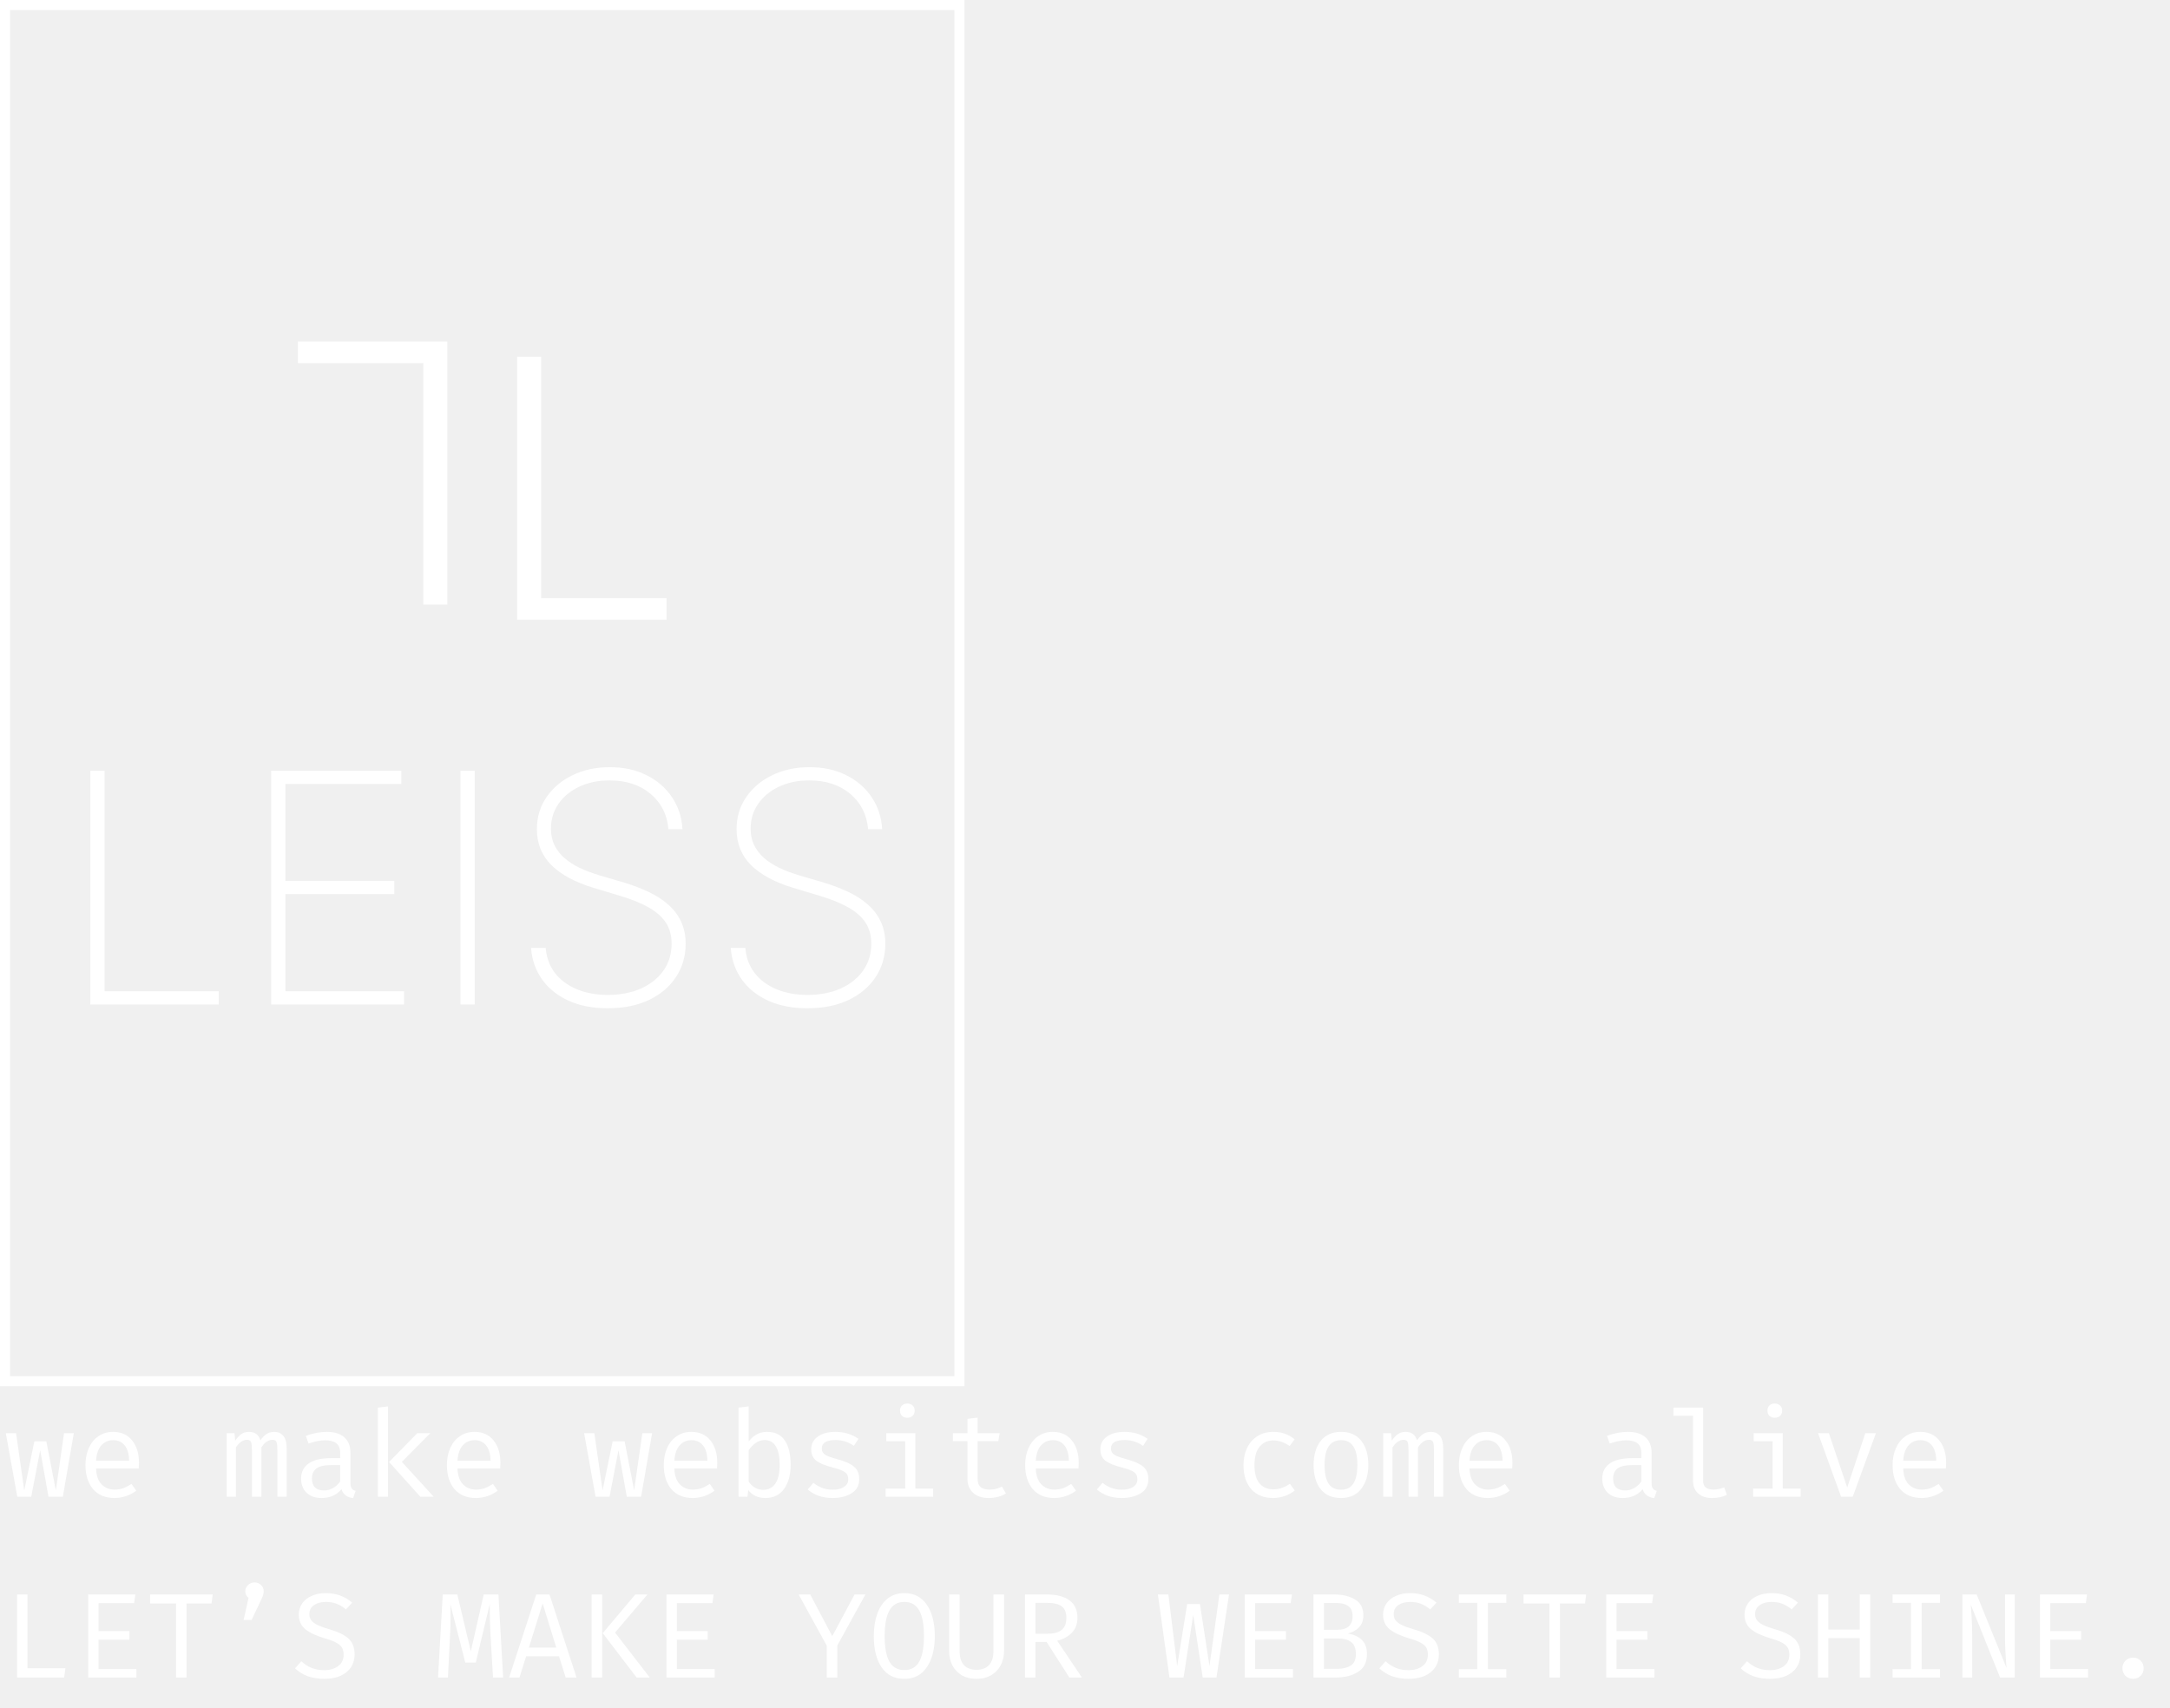
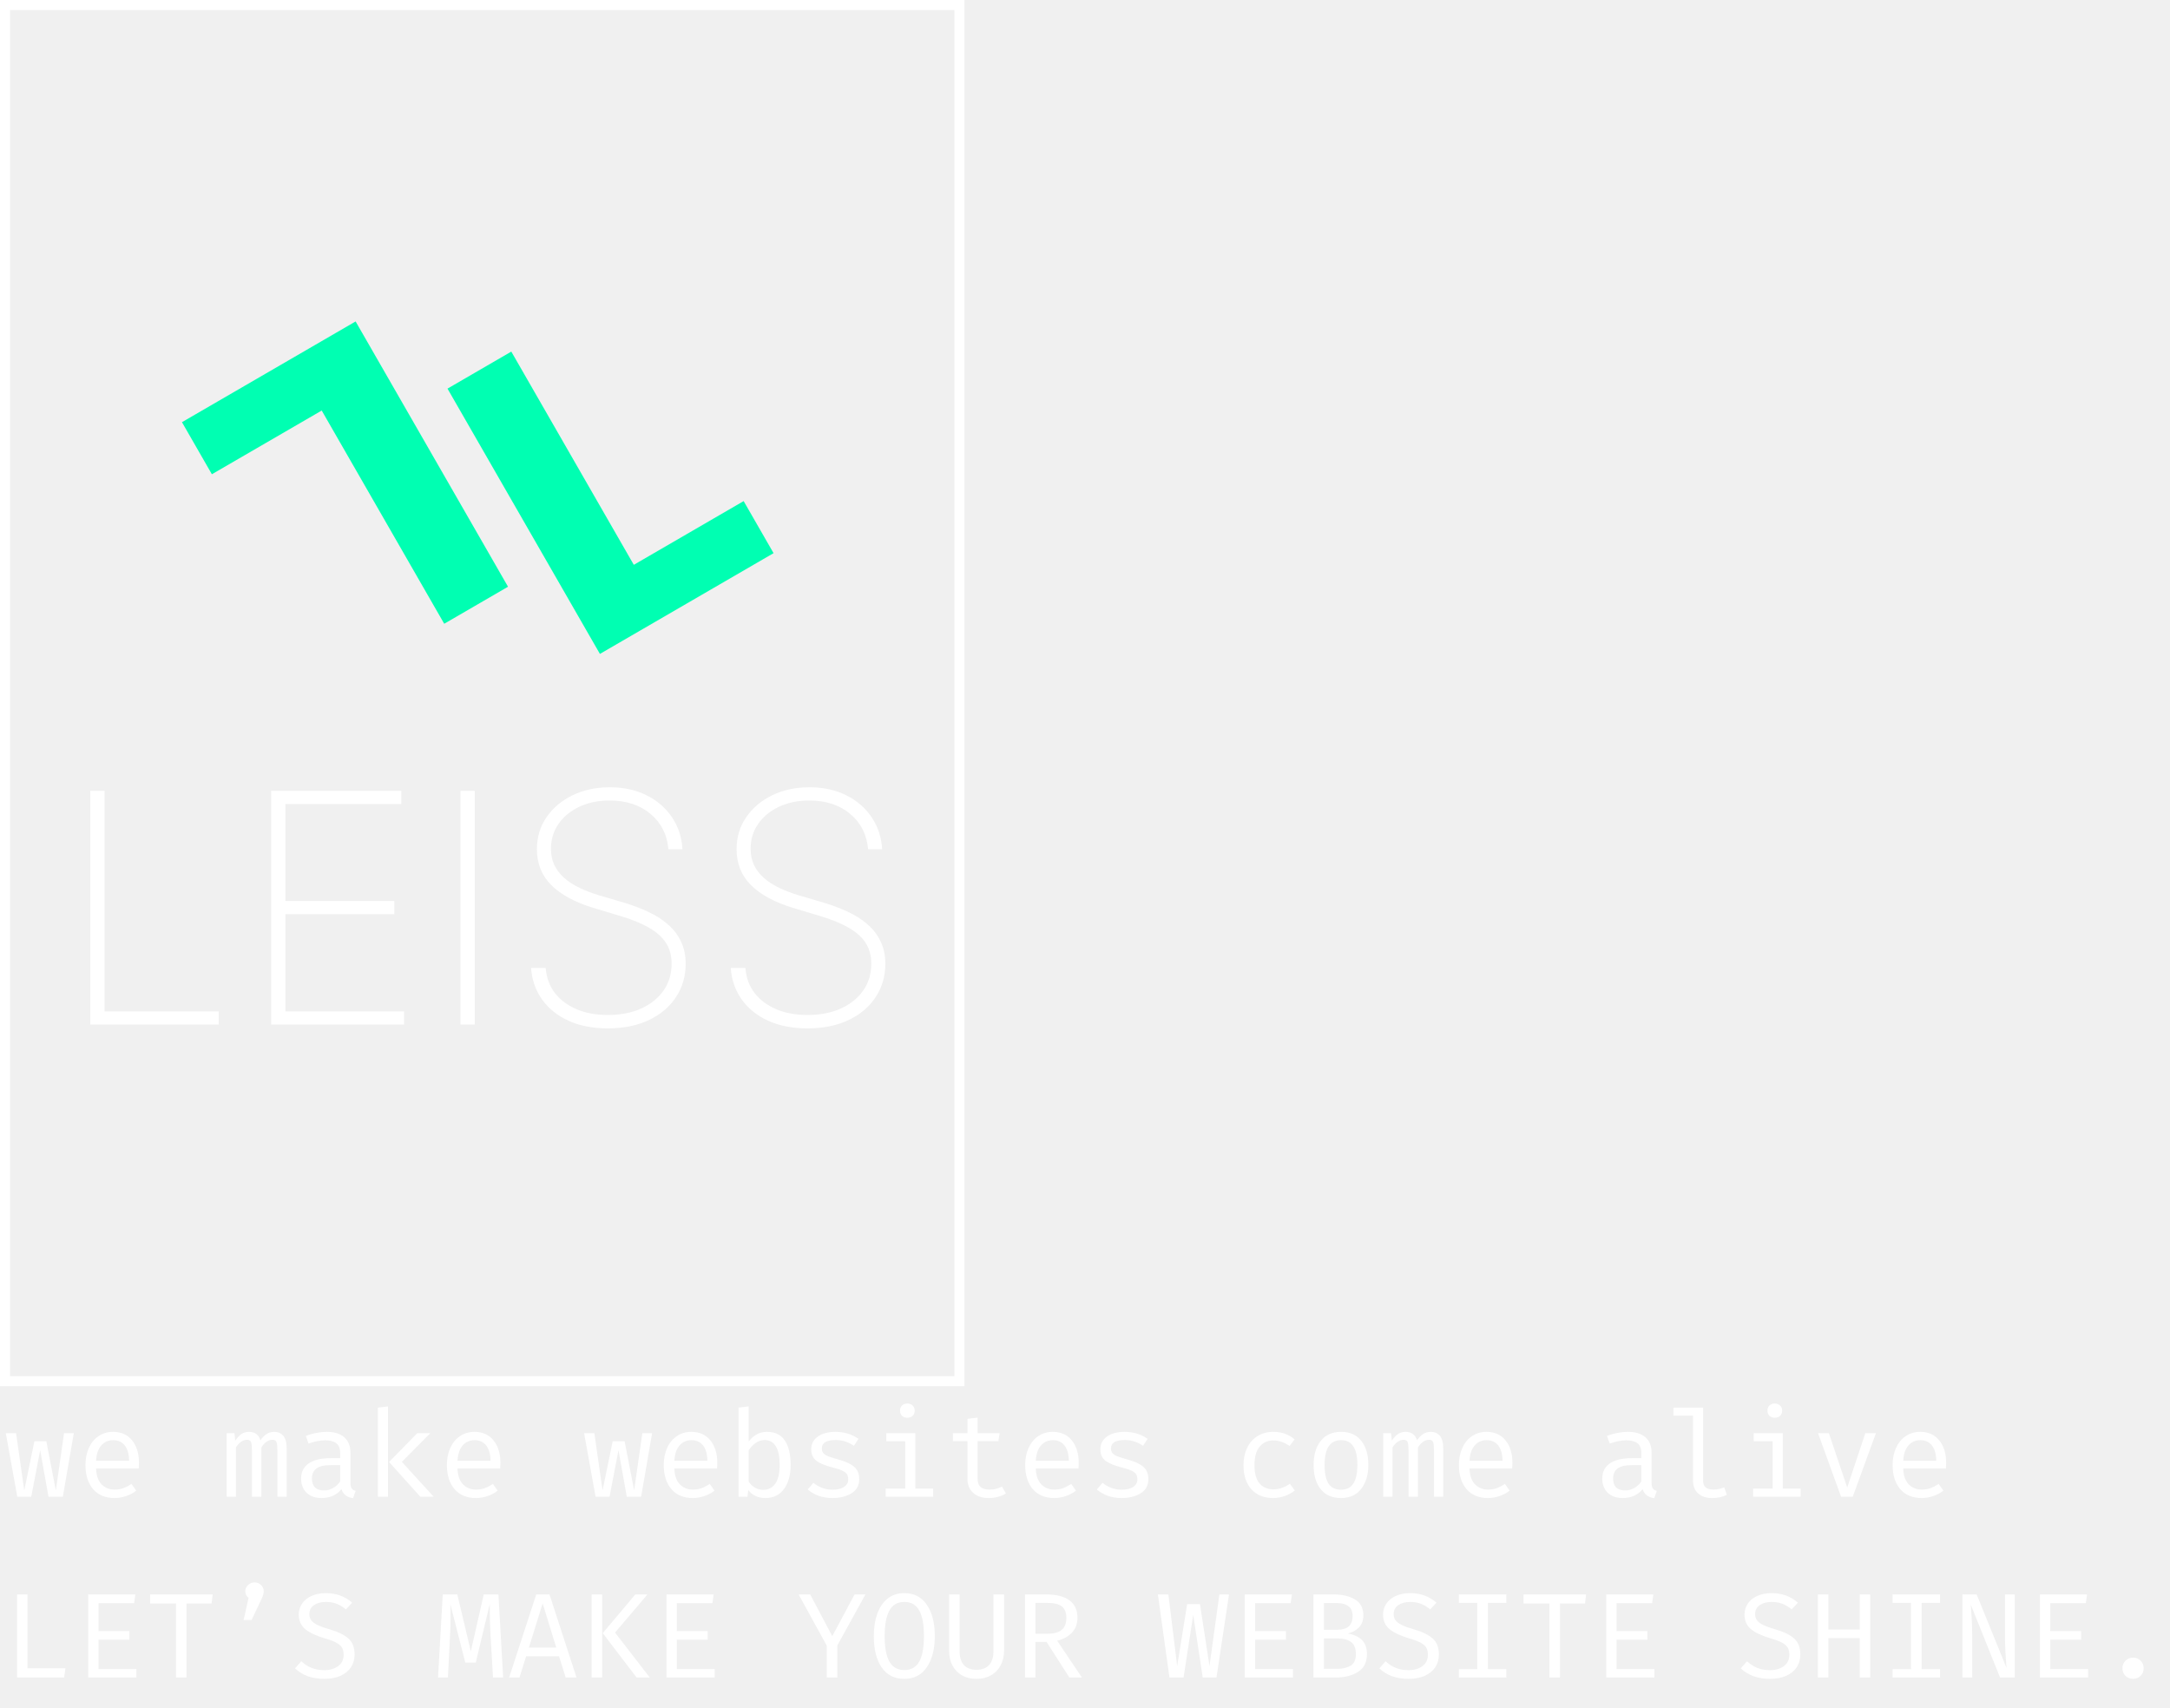
<svg xmlns="http://www.w3.org/2000/svg" width="216" height="170" viewBox="0 0 216 170" fill="none">
  <rect x="0.5" y="0.5" width="95" height="137" stroke="white" />
-   <path d="M8.989 100V76.727H10.409V98.682H21.773V100H8.989ZM26.989 100V76.727H39.943V78.046H28.409V87.693H39.25V89.011H28.409V98.682H40.216V100H26.989ZM47.253 76.727V100H45.832V76.727H47.253ZM66.534 82.546C66.413 81.099 65.822 79.928 64.761 79.034C63.708 78.14 62.345 77.693 60.67 77.693C59.542 77.693 58.538 77.901 57.659 78.318C56.78 78.735 56.091 79.303 55.591 80.023C55.091 80.742 54.841 81.568 54.841 82.5C54.841 83.099 54.955 83.64 55.182 84.125C55.417 84.602 55.746 85.03 56.17 85.409C56.595 85.78 57.099 86.106 57.682 86.386C58.265 86.667 58.909 86.913 59.614 87.125L62.159 87.875C63.03 88.14 63.833 88.447 64.568 88.796C65.311 89.144 65.954 89.561 66.5 90.046C67.053 90.523 67.481 91.083 67.784 91.727C68.095 92.371 68.25 93.114 68.25 93.954C68.25 95.182 67.932 96.28 67.296 97.25C66.667 98.22 65.769 98.985 64.602 99.546C63.443 100.098 62.076 100.375 60.5 100.375C59 100.375 57.693 100.121 56.58 99.614C55.474 99.106 54.599 98.401 53.955 97.5C53.311 96.591 52.947 95.546 52.864 94.364H54.318C54.394 95.326 54.701 96.159 55.239 96.864C55.784 97.561 56.508 98.099 57.409 98.477C58.311 98.856 59.341 99.046 60.5 99.046C61.75 99.046 62.852 98.833 63.807 98.409C64.761 97.977 65.508 97.379 66.046 96.614C66.583 95.849 66.852 94.958 66.852 93.943C66.852 93.125 66.659 92.424 66.273 91.841C65.886 91.258 65.314 90.754 64.557 90.329C63.807 89.905 62.875 89.526 61.761 89.193L59.045 88.375C57.227 87.822 55.837 87.068 54.875 86.114C53.92 85.159 53.443 83.97 53.443 82.546C53.443 81.349 53.761 80.288 54.398 79.364C55.034 78.432 55.898 77.701 56.989 77.171C58.087 76.64 59.326 76.375 60.705 76.375C62.091 76.375 63.314 76.644 64.375 77.182C65.436 77.712 66.276 78.443 66.898 79.375C67.519 80.299 67.864 81.356 67.932 82.546H66.534ZM86.409 82.546C86.288 81.099 85.697 79.928 84.636 79.034C83.583 78.14 82.22 77.693 80.546 77.693C79.417 77.693 78.413 77.901 77.534 78.318C76.655 78.735 75.966 79.303 75.466 80.023C74.966 80.742 74.716 81.568 74.716 82.5C74.716 83.099 74.829 83.64 75.057 84.125C75.292 84.602 75.621 85.03 76.046 85.409C76.47 85.78 76.974 86.106 77.557 86.386C78.14 86.667 78.784 86.913 79.489 87.125L82.034 87.875C82.905 88.14 83.708 88.447 84.443 88.796C85.186 89.144 85.829 89.561 86.375 90.046C86.928 90.523 87.356 91.083 87.659 91.727C87.97 92.371 88.125 93.114 88.125 93.954C88.125 95.182 87.807 96.28 87.171 97.25C86.542 98.22 85.644 98.985 84.477 99.546C83.318 100.098 81.951 100.375 80.375 100.375C78.875 100.375 77.568 100.121 76.454 99.614C75.349 99.106 74.474 98.401 73.829 97.5C73.186 96.591 72.822 95.546 72.739 94.364H74.193C74.269 95.326 74.576 96.159 75.114 96.864C75.659 97.561 76.383 98.099 77.284 98.477C78.186 98.856 79.216 99.046 80.375 99.046C81.625 99.046 82.727 98.833 83.682 98.409C84.636 97.977 85.383 97.379 85.921 96.614C86.458 95.849 86.727 94.958 86.727 93.943C86.727 93.125 86.534 92.424 86.148 91.841C85.761 91.258 85.189 90.754 84.432 90.329C83.682 89.905 82.75 89.526 81.636 89.193L78.921 88.375C77.102 87.822 75.712 87.068 74.75 86.114C73.796 85.159 73.318 83.97 73.318 82.546C73.318 81.349 73.636 80.288 74.273 79.364C74.909 78.432 75.773 77.701 76.864 77.171C77.962 76.64 79.201 76.375 80.579 76.375C81.966 76.375 83.189 76.644 84.25 77.182C85.311 77.712 86.151 78.443 86.773 79.375C87.394 80.299 87.739 81.356 87.807 82.546H86.409Z" fill="white" />
-   <path d="M51.477 61.695V35.513H53.868V59.547H66.345V61.695H51.477Z" fill="white" />
-   <path d="M44.523 34L44.523 60.182L42.132 60.182L42.132 36.148L29.655 36.148L29.655 34L44.523 34Z" fill="white" />
+   <path d="M8.989 102V78.727H10.409V100.682H21.773V102H8.989ZM26.989 102V78.727H39.943V80.046H28.409V89.693H39.25V91.011H28.409V100.682H40.216V102H26.989ZM47.253 78.727V102H45.832V78.727H47.253ZM66.534 84.546C66.413 83.099 65.822 81.928 64.761 81.034C63.708 80.14 62.345 79.693 60.67 79.693C59.542 79.693 58.538 79.901 57.659 80.318C56.78 80.735 56.091 81.303 55.591 82.023C55.091 82.742 54.841 83.568 54.841 84.5C54.841 85.099 54.955 85.64 55.182 86.125C55.417 86.602 55.746 87.03 56.17 87.409C56.595 87.78 57.099 88.106 57.682 88.386C58.265 88.667 58.909 88.913 59.614 89.125L62.159 89.875C63.03 90.14 63.833 90.447 64.568 90.796C65.311 91.144 65.954 91.561 66.5 92.046C67.053 92.523 67.481 93.083 67.784 93.727C68.095 94.371 68.25 95.114 68.25 95.954C68.25 97.182 67.932 98.28 67.296 99.25C66.667 100.22 65.769 100.985 64.602 101.545C63.443 102.098 62.076 102.375 60.5 102.375C59 102.375 57.693 102.121 56.58 101.614C55.474 101.106 54.599 100.402 53.955 99.5C53.311 98.591 52.947 97.546 52.864 96.364H54.318C54.394 97.326 54.701 98.159 55.239 98.864C55.784 99.561 56.508 100.098 57.409 100.477C58.311 100.856 59.341 101.045 60.5 101.045C61.75 101.045 62.852 100.833 63.807 100.409C64.761 99.977 65.508 99.379 66.046 98.614C66.583 97.849 66.852 96.958 66.852 95.943C66.852 95.125 66.659 94.424 66.273 93.841C65.886 93.258 65.314 92.754 64.557 92.329C63.807 91.905 62.875 91.526 61.761 91.193L59.045 90.375C57.227 89.822 55.837 89.068 54.875 88.114C53.92 87.159 53.443 85.97 53.443 84.546C53.443 83.349 53.761 82.288 54.398 81.364C55.034 80.432 55.898 79.701 56.989 79.171C58.087 78.64 59.326 78.375 60.705 78.375C62.091 78.375 63.314 78.644 64.375 79.182C65.436 79.712 66.276 80.443 66.898 81.375C67.519 82.299 67.864 83.356 67.932 84.546H66.534ZM86.409 84.546C86.288 83.099 85.697 81.928 84.636 81.034C83.583 80.14 82.22 79.693 80.546 79.693C79.417 79.693 78.413 79.901 77.534 80.318C76.655 80.735 75.966 81.303 75.466 82.023C74.966 82.742 74.716 83.568 74.716 84.5C74.716 85.099 74.829 85.64 75.057 86.125C75.292 86.602 75.621 87.03 76.046 87.409C76.47 87.78 76.974 88.106 77.557 88.386C78.14 88.667 78.784 88.913 79.489 89.125L82.034 89.875C82.905 90.14 83.708 90.447 84.443 90.796C85.186 91.144 85.829 91.561 86.375 92.046C86.928 92.523 87.356 93.083 87.659 93.727C87.97 94.371 88.125 95.114 88.125 95.954C88.125 97.182 87.807 98.28 87.171 99.25C86.542 100.22 85.644 100.985 84.477 101.545C83.318 102.098 81.951 102.375 80.375 102.375C78.875 102.375 77.568 102.121 76.454 101.614C75.349 101.106 74.474 100.402 73.829 99.5C73.186 98.591 72.822 97.546 72.739 96.364H74.193C74.269 97.326 74.576 98.159 75.114 98.864C75.659 99.561 76.383 100.098 77.284 100.477C78.186 100.856 79.216 101.045 80.375 101.045C81.625 101.045 82.727 100.833 83.682 100.409C84.636 99.977 85.383 99.379 85.921 98.614C86.458 97.849 86.727 96.958 86.727 95.943C86.727 95.125 86.534 94.424 86.148 93.841C85.761 93.258 85.189 92.754 84.432 92.329C83.682 91.905 82.75 91.526 81.636 91.193L78.921 90.375C77.102 89.822 75.712 89.068 74.75 88.114C73.796 87.159 73.318 85.97 73.318 84.546C73.318 83.349 73.636 82.288 74.273 81.364C74.909 80.432 75.773 79.701 76.864 79.171C77.962 78.64 79.201 78.375 80.579 78.375C81.966 78.375 83.189 78.644 84.25 79.182C85.311 79.712 86.151 80.443 86.773 81.375C87.394 82.299 87.739 83.356 87.807 84.546H86.409Z" fill="white" />
+   <path d="M59.715 65.098L44.543 38.688L50.894 35.002L63.089 56.229L74.022 49.885L77 55.069L59.715 65.098Z" fill="#00FFB2" />
+   <path d="M35.397 32L50.569 58.41L44.217 62.096L32.023 40.87L21.09 47.213L18.112 42.029L35.397 32Z" fill="#00FFB2" />
  <path d="M4.827 149L3.999 144.368L3.111 149H1.719L0.579 142.676H1.599L2.415 148.376L3.423 143.48H4.611L5.559 148.376L6.375 142.676H7.347L6.255 149H4.827ZM9.563 146.192C9.587 146.888 9.767 147.412 10.103 147.764C10.447 148.116 10.879 148.292 11.399 148.292C11.711 148.292 11.995 148.248 12.251 148.16C12.515 148.064 12.795 147.92 13.091 147.728L13.559 148.4C13.263 148.632 12.923 148.812 12.539 148.94C12.163 149.068 11.783 149.132 11.399 149.132C10.487 149.132 9.775 148.836 9.263 148.244C8.759 147.644 8.507 146.844 8.507 145.844C8.507 145.212 8.619 144.648 8.843 144.152C9.067 143.648 9.387 143.256 9.803 142.976C10.219 142.688 10.703 142.544 11.255 142.544C12.055 142.544 12.683 142.824 13.139 143.384C13.603 143.936 13.835 144.692 13.835 145.652C13.835 145.836 13.827 146.016 13.811 146.192H9.563ZM11.267 143.372C10.779 143.372 10.383 143.548 10.079 143.9C9.775 144.244 9.603 144.752 9.563 145.424H12.851C12.843 144.76 12.699 144.252 12.419 143.9C12.139 143.548 11.755 143.372 11.267 143.372ZM27.313 142.544C27.673 142.544 27.965 142.672 28.189 142.928C28.421 143.176 28.537 143.632 28.537 144.296V149H27.613V144.464C27.613 144.024 27.585 143.728 27.529 143.576C27.473 143.416 27.337 143.336 27.121 143.336C26.713 143.336 26.345 143.588 26.017 144.092V149H25.081V144.464C25.081 144.024 25.053 143.728 24.997 143.576C24.941 143.416 24.805 143.336 24.589 143.336C24.181 143.336 23.813 143.588 23.485 144.092V149H22.561V142.676H23.341L23.413 143.42C23.605 143.14 23.805 142.924 24.013 142.772C24.229 142.62 24.485 142.544 24.781 142.544C25.373 142.544 25.753 142.824 25.921 143.384C26.113 143.112 26.317 142.904 26.533 142.76C26.749 142.616 27.009 142.544 27.313 142.544ZM34.88 147.62C34.88 147.868 34.92 148.052 35.001 148.172C35.081 148.284 35.212 148.368 35.397 148.424L35.145 149.144C34.529 149.064 34.145 148.764 33.992 148.244C33.769 148.532 33.484 148.752 33.141 148.904C32.804 149.056 32.428 149.132 32.013 149.132C31.381 149.132 30.881 148.956 30.512 148.604C30.152 148.252 29.973 147.78 29.973 147.188C29.973 146.54 30.224 146.04 30.729 145.688C31.241 145.336 31.973 145.16 32.925 145.16H33.861V144.644C33.861 144.196 33.733 143.876 33.477 143.684C33.221 143.484 32.849 143.384 32.361 143.384C31.881 143.384 31.332 143.492 30.716 143.708L30.441 142.94C31.184 142.676 31.877 142.544 32.517 142.544C33.285 142.544 33.868 142.724 34.269 143.084C34.676 143.444 34.88 143.944 34.88 144.584V147.62ZM32.264 148.376C32.577 148.376 32.873 148.296 33.153 148.136C33.441 147.976 33.676 147.756 33.861 147.476V145.856H32.949C32.276 145.856 31.793 145.968 31.497 146.192C31.201 146.416 31.052 146.744 31.052 147.176C31.052 147.976 31.456 148.376 32.264 148.376ZM38.62 149H37.612V140.132L38.62 140.012V149ZM40 145.532L43.168 149H41.836L38.728 145.544L41.536 142.676H42.832L40 145.532ZM45.539 146.192C45.563 146.888 45.743 147.412 46.079 147.764C46.423 148.116 46.855 148.292 47.375 148.292C47.687 148.292 47.971 148.248 48.227 148.16C48.491 148.064 48.771 147.92 49.067 147.728L49.535 148.4C49.239 148.632 48.899 148.812 48.515 148.94C48.139 149.068 47.759 149.132 47.375 149.132C46.463 149.132 45.751 148.836 45.239 148.244C44.735 147.644 44.483 146.844 44.483 145.844C44.483 145.212 44.595 144.648 44.819 144.152C45.043 143.648 45.363 143.256 45.779 142.976C46.195 142.688 46.679 142.544 47.231 142.544C48.031 142.544 48.659 142.824 49.115 143.384C49.579 143.936 49.811 144.692 49.811 145.652C49.811 145.836 49.803 146.016 49.787 146.192H45.539ZM47.243 143.372C46.755 143.372 46.359 143.548 46.055 143.9C45.751 144.244 45.579 144.752 45.539 145.424H48.827C48.819 144.76 48.675 144.252 48.395 143.9C48.115 143.548 47.731 143.372 47.243 143.372ZM62.39 149L61.562 144.368L60.674 149H59.282L58.142 142.676H59.162L59.978 148.376L60.986 143.48H62.174L63.122 148.376L63.938 142.676H64.91L63.818 149H62.39ZM67.125 146.192C67.149 146.888 67.329 147.412 67.665 147.764C68.009 148.116 68.441 148.292 68.961 148.292C69.273 148.292 69.557 148.248 69.813 148.16C70.077 148.064 70.357 147.92 70.653 147.728L71.121 148.4C70.825 148.632 70.485 148.812 70.101 148.94C69.725 149.068 69.345 149.132 68.961 149.132C68.049 149.132 67.337 148.836 66.825 148.244C66.321 147.644 66.069 146.844 66.069 145.844C66.069 145.212 66.181 144.648 66.405 144.152C66.629 143.648 66.949 143.256 67.365 142.976C67.781 142.688 68.265 142.544 68.817 142.544C69.617 142.544 70.245 142.824 70.701 143.384C71.165 143.936 71.397 144.692 71.397 145.652C71.397 145.836 71.389 146.016 71.373 146.192H67.125ZM68.829 143.372C68.341 143.372 67.945 143.548 67.641 143.9C67.337 144.244 67.165 144.752 67.125 145.424H70.413C70.405 144.76 70.261 144.252 69.981 143.9C69.701 143.548 69.317 143.372 68.829 143.372ZM74.524 143.504C75.012 142.864 75.616 142.544 76.336 142.544C77.144 142.544 77.74 142.832 78.124 143.408C78.508 143.984 78.7 144.792 78.7 145.832C78.7 146.824 78.48 147.624 78.04 148.232C77.6 148.832 76.984 149.132 76.192 149.132C75.464 149.132 74.892 148.868 74.476 148.34L74.404 149H73.516V140.132L74.524 140.012V143.504ZM75.964 148.316C76.492 148.316 76.896 148.108 77.176 147.692C77.464 147.276 77.608 146.656 77.608 145.832C77.608 145.016 77.48 144.4 77.224 143.984C76.976 143.568 76.604 143.36 76.108 143.36C75.788 143.36 75.492 143.456 75.22 143.648C74.956 143.84 74.724 144.08 74.524 144.368V147.5C74.692 147.756 74.9 147.956 75.148 148.1C75.396 148.244 75.668 148.316 75.964 148.316ZM82.872 148.304C83.352 148.304 83.732 148.212 84.012 148.028C84.292 147.844 84.432 147.6 84.432 147.296C84.432 147.088 84.396 146.92 84.324 146.792C84.252 146.656 84.108 146.536 83.892 146.432C83.676 146.32 83.348 146.208 82.908 146.096C82.172 145.912 81.628 145.692 81.276 145.436C80.924 145.172 80.748 144.784 80.748 144.272C80.748 143.744 80.968 143.324 81.408 143.012C81.848 142.7 82.428 142.544 83.148 142.544C84.028 142.544 84.796 142.776 85.452 143.24L84.996 143.936C84.732 143.752 84.456 143.612 84.168 143.516C83.88 143.412 83.548 143.36 83.172 143.36C82.26 143.36 81.804 143.636 81.804 144.188C81.804 144.38 81.852 144.536 81.948 144.656C82.052 144.776 82.216 144.884 82.44 144.98C82.672 145.068 83.016 145.176 83.472 145.304C84.16 145.488 84.672 145.724 85.008 146.012C85.352 146.292 85.524 146.704 85.524 147.248C85.524 147.88 85.268 148.352 84.756 148.664C84.244 148.976 83.616 149.132 82.872 149.132C81.88 149.132 81.056 148.848 80.4 148.28L80.964 147.62C81.22 147.828 81.512 147.996 81.84 148.124C82.168 148.244 82.512 148.304 82.872 148.304ZM90.307 139.724C90.531 139.724 90.711 139.792 90.847 139.928C90.983 140.056 91.051 140.224 91.051 140.432C91.051 140.64 90.983 140.812 90.847 140.948C90.711 141.076 90.531 141.14 90.307 141.14C90.091 141.14 89.915 141.076 89.779 140.948C89.651 140.812 89.587 140.64 89.587 140.432C89.587 140.224 89.651 140.056 89.779 139.928C89.915 139.792 90.091 139.724 90.307 139.724ZM91.111 148.196H92.887V149H88.159V148.196H90.103V143.48H88.219V142.676H91.111V148.196ZM100.13 148.676C99.914 148.82 99.65 148.932 99.338 149.012C99.034 149.092 98.73 149.132 98.426 149.132C97.762 149.132 97.242 148.96 96.866 148.616C96.49 148.264 96.302 147.804 96.302 147.236V143.468H94.85V142.676H96.302V141.248L97.31 141.128V142.676H99.506L99.374 143.468H97.31V147.224C97.31 147.584 97.406 147.852 97.598 148.028C97.79 148.204 98.098 148.292 98.522 148.292C98.954 148.292 99.358 148.192 99.734 147.992L100.13 148.676ZM103.102 146.192C103.126 146.888 103.306 147.412 103.642 147.764C103.986 148.116 104.418 148.292 104.938 148.292C105.25 148.292 105.534 148.248 105.79 148.16C106.054 148.064 106.334 147.92 106.63 147.728L107.098 148.4C106.802 148.632 106.462 148.812 106.078 148.94C105.702 149.068 105.322 149.132 104.938 149.132C104.026 149.132 103.314 148.836 102.802 148.244C102.298 147.644 102.046 146.844 102.046 145.844C102.046 145.212 102.158 144.648 102.382 144.152C102.606 143.648 102.926 143.256 103.342 142.976C103.758 142.688 104.242 142.544 104.794 142.544C105.594 142.544 106.222 142.824 106.678 143.384C107.142 143.936 107.374 144.692 107.374 145.652C107.374 145.836 107.366 146.016 107.35 146.192H103.102ZM104.806 143.372C104.318 143.372 103.922 143.548 103.618 143.9C103.314 144.244 103.142 144.752 103.102 145.424H106.39C106.382 144.76 106.238 144.252 105.958 143.9C105.678 143.548 105.294 143.372 104.806 143.372ZM111.653 148.304C112.133 148.304 112.513 148.212 112.793 148.028C113.073 147.844 113.213 147.6 113.213 147.296C113.213 147.088 113.177 146.92 113.105 146.792C113.033 146.656 112.889 146.536 112.673 146.432C112.457 146.32 112.129 146.208 111.689 146.096C110.953 145.912 110.409 145.692 110.057 145.436C109.705 145.172 109.529 144.784 109.529 144.272C109.529 143.744 109.749 143.324 110.189 143.012C110.629 142.7 111.209 142.544 111.929 142.544C112.809 142.544 113.577 142.776 114.233 143.24L113.777 143.936C113.513 143.752 113.237 143.612 112.949 143.516C112.661 143.412 112.329 143.36 111.953 143.36C111.041 143.36 110.585 143.636 110.585 144.188C110.585 144.38 110.633 144.536 110.729 144.656C110.833 144.776 110.997 144.884 111.221 144.98C111.453 145.068 111.797 145.176 112.253 145.304C112.941 145.488 113.453 145.724 113.789 146.012C114.133 146.292 114.305 146.704 114.305 147.248C114.305 147.88 114.049 148.352 113.537 148.664C113.025 148.976 112.397 149.132 111.653 149.132C110.661 149.132 109.837 148.848 109.181 148.28L109.745 147.62C110.001 147.828 110.293 147.996 110.621 148.124C110.949 148.244 111.293 148.304 111.653 148.304ZM126.752 148.268C127.304 148.268 127.852 148.084 128.396 147.716L128.876 148.376C128.612 148.608 128.284 148.792 127.892 148.928C127.5 149.064 127.12 149.132 126.752 149.132C125.816 149.132 125.084 148.84 124.556 148.256C124.036 147.664 123.776 146.868 123.776 145.868C123.776 145.236 123.892 144.668 124.124 144.164C124.364 143.66 124.708 143.264 125.156 142.976C125.604 142.688 126.136 142.544 126.752 142.544C127.568 142.544 128.272 142.792 128.864 143.288L128.372 143.948C127.82 143.58 127.276 143.396 126.74 143.396C126.172 143.396 125.716 143.608 125.372 144.032C125.036 144.448 124.868 145.06 124.868 145.868C124.868 146.676 125.036 147.28 125.372 147.68C125.716 148.072 126.176 148.268 126.752 148.268ZM133.491 142.544C134.363 142.544 135.031 142.84 135.495 143.432C135.967 144.016 136.203 144.816 136.203 145.832C136.203 146.824 135.963 147.624 135.483 148.232C135.011 148.832 134.343 149.132 133.479 149.132C132.607 149.132 131.935 148.84 131.463 148.256C130.991 147.664 130.755 146.86 130.755 145.844C130.755 144.844 130.991 144.044 131.463 143.444C131.943 142.844 132.619 142.544 133.491 142.544ZM133.491 143.372C132.939 143.372 132.527 143.576 132.255 143.984C131.983 144.392 131.847 145.012 131.847 145.844C131.847 146.676 131.979 147.296 132.243 147.704C132.515 148.104 132.927 148.304 133.479 148.304C134.031 148.304 134.439 148.104 134.703 147.704C134.975 147.296 135.111 146.672 135.111 145.832C135.111 145 134.975 144.384 134.703 143.984C134.439 143.576 134.035 143.372 133.491 143.372ZM142.438 142.544C142.798 142.544 143.09 142.672 143.314 142.928C143.546 143.176 143.662 143.632 143.662 144.296V149H142.738V144.464C142.738 144.024 142.71 143.728 142.654 143.576C142.598 143.416 142.462 143.336 142.246 143.336C141.838 143.336 141.47 143.588 141.142 144.092V149H140.206V144.464C140.206 144.024 140.178 143.728 140.122 143.576C140.066 143.416 139.93 143.336 139.714 143.336C139.306 143.336 138.938 143.588 138.61 144.092V149H137.686V142.676H138.466L138.538 143.42C138.73 143.14 138.93 142.924 139.138 142.772C139.354 142.62 139.61 142.544 139.906 142.544C140.498 142.544 140.878 142.824 141.046 143.384C141.238 143.112 141.442 142.904 141.658 142.76C141.874 142.616 142.134 142.544 142.438 142.544ZM146.274 146.192C146.298 146.888 146.478 147.412 146.814 147.764C147.158 148.116 147.59 148.292 148.11 148.292C148.422 148.292 148.706 148.248 148.962 148.16C149.226 148.064 149.506 147.92 149.802 147.728L150.27 148.4C149.974 148.632 149.634 148.812 149.25 148.94C148.874 149.068 148.494 149.132 148.11 149.132C147.198 149.132 146.486 148.836 145.974 148.244C145.47 147.644 145.218 146.844 145.218 145.844C145.218 145.212 145.33 144.648 145.554 144.152C145.778 143.648 146.098 143.256 146.514 142.976C146.93 142.688 147.414 142.544 147.966 142.544C148.766 142.544 149.394 142.824 149.85 143.384C150.314 143.936 150.546 144.692 150.546 145.652C150.546 145.836 150.538 146.016 150.522 146.192H146.274ZM147.978 143.372C147.49 143.372 147.094 143.548 146.79 143.9C146.486 144.244 146.314 144.752 146.274 145.424H149.562C149.554 144.76 149.41 144.252 149.13 143.9C148.85 143.548 148.466 143.372 147.978 143.372ZM164.396 147.62C164.396 147.868 164.436 148.052 164.516 148.172C164.596 148.284 164.728 148.368 164.912 148.424L164.66 149.144C164.044 149.064 163.66 148.764 163.508 148.244C163.284 148.532 163 148.752 162.656 148.904C162.32 149.056 161.944 149.132 161.528 149.132C160.896 149.132 160.396 148.956 160.028 148.604C159.668 148.252 159.488 147.78 159.488 147.188C159.488 146.54 159.74 146.04 160.244 145.688C160.756 145.336 161.488 145.16 162.44 145.16H163.376V144.644C163.376 144.196 163.248 143.876 162.992 143.684C162.736 143.484 162.364 143.384 161.876 143.384C161.396 143.384 160.848 143.492 160.232 143.708L159.956 142.94C160.7 142.676 161.392 142.544 162.032 142.544C162.8 142.544 163.384 142.724 163.784 143.084C164.192 143.444 164.396 143.944 164.396 144.584V147.62ZM161.78 148.376C162.092 148.376 162.388 148.296 162.668 148.136C162.956 147.976 163.192 147.756 163.376 147.476V145.856H162.464C161.792 145.856 161.308 145.968 161.012 146.192C160.716 146.416 160.568 146.744 160.568 147.176C160.568 147.976 160.972 148.376 161.78 148.376ZM169.527 147.44C169.527 148.008 169.875 148.292 170.571 148.292C170.899 148.292 171.251 148.22 171.627 148.076L171.891 148.808C171.491 149.024 170.991 149.132 170.391 149.132C169.823 149.132 169.367 148.976 169.023 148.664C168.687 148.352 168.519 147.928 168.519 147.392V140.936H166.575V140.132H169.527V147.44ZM176.651 139.724C176.875 139.724 177.055 139.792 177.191 139.928C177.327 140.056 177.395 140.224 177.395 140.432C177.395 140.64 177.327 140.812 177.191 140.948C177.055 141.076 176.875 141.14 176.651 141.14C176.435 141.14 176.259 141.076 176.123 140.948C175.995 140.812 175.931 140.64 175.931 140.432C175.931 140.224 175.995 140.056 176.123 139.928C176.259 139.792 176.435 139.724 176.651 139.724ZM177.455 148.196H179.231V149H174.503V148.196H176.447V143.48H174.563V142.676H177.455V148.196ZM184.422 149H183.258L180.966 142.676H182.046L183.87 148.088L185.67 142.676H186.726L184.422 149ZM189.445 146.192C189.469 146.888 189.649 147.412 189.985 147.764C190.329 148.116 190.761 148.292 191.281 148.292C191.593 148.292 191.877 148.248 192.133 148.16C192.397 148.064 192.677 147.92 192.973 147.728L193.441 148.4C193.145 148.632 192.805 148.812 192.421 148.94C192.045 149.068 191.665 149.132 191.281 149.132C190.369 149.132 189.657 148.836 189.145 148.244C188.641 147.644 188.389 146.844 188.389 145.844C188.389 145.212 188.501 144.648 188.725 144.152C188.949 143.648 189.269 143.256 189.685 142.976C190.101 142.688 190.585 142.544 191.137 142.544C191.937 142.544 192.565 142.824 193.021 143.384C193.485 143.936 193.717 144.692 193.717 145.652C193.717 145.836 193.709 146.016 193.693 146.192H189.445ZM191.149 143.372C190.661 143.372 190.265 143.548 189.961 143.9C189.657 144.244 189.485 144.752 189.445 145.424H192.733C192.725 144.76 192.581 144.252 192.301 143.9C192.021 143.548 191.637 143.372 191.149 143.372Z" fill="white" />
  <path d="M1.702 158.732H2.734V166.076H6.514L6.382 167H1.702V158.732ZM9.81 162.38H12.882V163.232H9.81V166.16H13.578V167H8.778V158.732H13.47L13.35 159.596H9.81V162.38ZM18.565 167H17.521V159.632H14.941V158.732H21.169L21.061 159.632H18.565V167ZM24.416 158.408C24.416 158.168 24.508 157.964 24.692 157.796C24.876 157.62 25.088 157.532 25.328 157.532C25.584 157.532 25.8 157.616 25.976 157.784C26.16 157.952 26.252 158.16 26.252 158.408C26.252 158.52 26.236 158.632 26.204 158.744C26.172 158.856 26.112 159.008 26.024 159.2L25.04 161.276H24.248L24.74 159.068C24.644 158.996 24.564 158.904 24.5 158.792C24.444 158.672 24.416 158.544 24.416 158.408ZM35.296 164.708C35.296 165.188 35.176 165.612 34.936 165.98C34.696 166.34 34.348 166.624 33.892 166.832C33.436 167.032 32.896 167.132 32.272 167.132C31.672 167.132 31.124 167.044 30.628 166.868C30.14 166.684 29.72 166.424 29.368 166.088L29.992 165.38C30.296 165.668 30.632 165.888 31 166.04C31.376 166.192 31.804 166.268 32.284 166.268C32.828 166.268 33.284 166.136 33.652 165.872C34.02 165.608 34.204 165.228 34.204 164.732C34.204 164.452 34.152 164.22 34.048 164.036C33.944 163.852 33.76 163.688 33.496 163.544C33.24 163.4 32.876 163.26 32.404 163.124C31.508 162.86 30.84 162.552 30.4 162.2C29.96 161.84 29.74 161.352 29.74 160.736C29.74 160.328 29.852 159.96 30.076 159.632C30.3 159.304 30.616 159.052 31.024 158.876C31.432 158.692 31.896 158.6 32.416 158.6C32.96 158.6 33.444 158.68 33.868 158.84C34.3 159 34.696 159.236 35.056 159.548L34.432 160.22C33.864 159.724 33.204 159.476 32.452 159.476C31.972 159.476 31.576 159.58 31.264 159.788C30.952 159.996 30.796 160.3 30.796 160.7C30.796 160.94 30.86 161.144 30.988 161.312C31.116 161.48 31.328 161.636 31.624 161.78C31.92 161.924 32.336 162.072 32.872 162.224C33.648 162.448 34.244 162.74 34.66 163.1C35.084 163.46 35.296 163.996 35.296 164.708ZM50.082 167H49.074L48.822 162.68C48.774 161.92 48.75 160.924 48.75 159.692L47.358 165.512H46.314L44.826 159.692C44.842 159.98 44.85 160.364 44.85 160.844C44.85 161.58 44.834 162.192 44.802 162.68L44.586 167H43.602L44.07 158.732H45.522L46.866 164.396L48.15 158.732H49.614L50.082 167ZM52.37 164.888L51.709 167H50.678L53.377 158.732H54.697L57.386 167H56.306L55.645 164.888H52.37ZM55.37 164.024L54.014 159.62L52.645 164.024H55.37ZM58.893 167V158.732H59.937V167H58.893ZM63.237 158.732H64.449L61.221 162.524L64.677 167H63.369L59.997 162.584L63.237 158.732ZM67.372 162.38H70.444V163.232H67.372V166.16H71.14V167H66.34V158.732H71.032L70.912 159.596H67.372V162.38ZM83.347 167H82.291V163.82L79.495 158.732H80.647L82.843 162.884L85.063 158.732H86.143L83.347 163.808V167ZM93.05 162.872C93.05 164.16 92.786 165.192 92.258 165.968C91.738 166.744 90.99 167.132 90.014 167.132C89.03 167.132 88.278 166.752 87.758 165.992C87.238 165.232 86.978 164.196 86.978 162.884C86.978 162.044 87.094 161.3 87.326 160.652C87.558 160.004 87.902 159.5 88.358 159.14C88.814 158.78 89.366 158.6 90.014 158.6C90.99 158.6 91.738 158.988 92.258 159.764C92.786 160.532 93.05 161.568 93.05 162.872ZM91.97 162.872C91.97 161.744 91.814 160.896 91.502 160.328C91.19 159.76 90.694 159.476 90.014 159.476C89.334 159.476 88.838 159.764 88.526 160.34C88.214 160.908 88.058 161.756 88.058 162.884C88.058 164.004 88.214 164.848 88.526 165.416C88.846 165.976 89.342 166.256 90.014 166.256C90.694 166.256 91.19 165.976 91.502 165.416C91.814 164.848 91.97 164 91.97 162.872ZM99.945 164.324C99.945 164.876 99.829 165.368 99.597 165.8C99.373 166.224 99.053 166.552 98.637 166.784C98.229 167.016 97.749 167.132 97.197 167.132C96.637 167.132 96.153 167.016 95.745 166.784C95.337 166.544 95.021 166.212 94.797 165.788C94.581 165.364 94.473 164.876 94.473 164.324V158.732H95.517V164.36C95.517 164.984 95.661 165.452 95.949 165.764C96.237 166.076 96.653 166.232 97.197 166.232C97.741 166.232 98.157 166.076 98.445 165.764C98.741 165.452 98.889 164.984 98.889 164.36V158.732H99.945V164.324ZM107.249 161.06C107.249 161.652 107.065 162.144 106.697 162.536C106.329 162.92 105.841 163.188 105.233 163.34L107.693 167H106.445L104.177 163.46H103.061V167H102.029V158.732H104.141C105.165 158.732 105.937 158.928 106.457 159.32C106.985 159.712 107.249 160.292 107.249 161.06ZM106.145 161.06C106.145 160.532 105.993 160.152 105.689 159.92C105.385 159.688 104.909 159.572 104.261 159.572H103.061V162.644H104.273C104.889 162.644 105.353 162.52 105.665 162.272C105.985 162.016 106.145 161.612 106.145 161.06ZM121.087 167H119.719L118.771 160.76L117.811 167H116.407L115.255 158.732H116.299L117.175 165.86L118.171 159.692H119.443L120.391 165.86L121.375 158.732H122.335L121.087 167ZM124.935 162.38H128.007V163.232H124.935V166.16H128.703V167H123.903V158.732H128.595L128.475 159.596H124.935V162.38ZM136.066 164.648C136.066 165.48 135.766 166.08 135.166 166.448C134.574 166.816 133.842 167 132.97 167H130.738V158.732H132.778C133.618 158.732 134.314 158.896 134.866 159.224C135.426 159.544 135.706 160.076 135.706 160.82C135.706 161.316 135.558 161.716 135.262 162.02C134.966 162.316 134.598 162.516 134.158 162.62C135.43 162.836 136.066 163.512 136.066 164.648ZM134.638 160.88C134.638 160.424 134.498 160.096 134.218 159.896C133.938 159.688 133.538 159.584 133.018 159.584H131.782V162.248H133.114C134.13 162.248 134.638 161.792 134.638 160.88ZM134.962 164.684C134.962 164.1 134.802 163.692 134.482 163.46C134.17 163.228 133.738 163.112 133.186 163.112H131.782V166.136H133.15C133.654 166.136 134.082 166.032 134.434 165.824C134.786 165.616 134.962 165.236 134.962 164.684ZM143.225 164.708C143.225 165.188 143.105 165.612 142.865 165.98C142.625 166.34 142.277 166.624 141.821 166.832C141.365 167.032 140.825 167.132 140.201 167.132C139.601 167.132 139.053 167.044 138.557 166.868C138.069 166.684 137.649 166.424 137.297 166.088L137.921 165.38C138.225 165.668 138.561 165.888 138.929 166.04C139.305 166.192 139.733 166.268 140.213 166.268C140.757 166.268 141.213 166.136 141.581 165.872C141.949 165.608 142.133 165.228 142.133 164.732C142.133 164.452 142.081 164.22 141.977 164.036C141.873 163.852 141.689 163.688 141.425 163.544C141.169 163.4 140.805 163.26 140.333 163.124C139.437 162.86 138.769 162.552 138.329 162.2C137.889 161.84 137.669 161.352 137.669 160.736C137.669 160.328 137.781 159.96 138.005 159.632C138.229 159.304 138.545 159.052 138.953 158.876C139.361 158.692 139.825 158.6 140.345 158.6C140.889 158.6 141.373 158.68 141.797 158.84C142.229 159 142.625 159.236 142.985 159.548L142.361 160.22C141.793 159.724 141.133 159.476 140.381 159.476C139.901 159.476 139.505 159.58 139.193 159.788C138.881 159.996 138.725 160.3 138.725 160.7C138.725 160.94 138.789 161.144 138.917 161.312C139.045 161.48 139.257 161.636 139.553 161.78C139.849 161.924 140.265 162.072 140.801 162.224C141.577 162.448 142.173 162.74 142.589 163.1C143.013 163.46 143.225 163.996 143.225 164.708ZM149.941 159.572H148.105V166.172H149.941V167H145.213V166.172H147.049V159.572H145.213V158.732H149.941V159.572ZM155.276 167H154.232V159.632H151.652V158.732H157.88L157.772 159.632H155.276V167ZM160.911 162.38H163.983V163.232H160.911V166.16H164.679V167H159.879V158.732H164.571L164.451 159.596H160.911V162.38ZM179.202 164.708C179.202 165.188 179.082 165.612 178.842 165.98C178.602 166.34 178.254 166.624 177.798 166.832C177.342 167.032 176.802 167.132 176.178 167.132C175.578 167.132 175.03 167.044 174.534 166.868C174.046 166.684 173.626 166.424 173.274 166.088L173.898 165.38C174.202 165.668 174.538 165.888 174.906 166.04C175.282 166.192 175.71 166.268 176.19 166.268C176.734 166.268 177.19 166.136 177.558 165.872C177.926 165.608 178.11 165.228 178.11 164.732C178.11 164.452 178.058 164.22 177.954 164.036C177.85 163.852 177.666 163.688 177.402 163.544C177.146 163.4 176.782 163.26 176.31 163.124C175.414 162.86 174.746 162.552 174.306 162.2C173.866 161.84 173.646 161.352 173.646 160.736C173.646 160.328 173.758 159.96 173.982 159.632C174.206 159.304 174.522 159.052 174.93 158.876C175.338 158.692 175.802 158.6 176.322 158.6C176.866 158.6 177.35 158.68 177.774 158.84C178.206 159 178.602 159.236 178.962 159.548L178.338 160.22C177.77 159.724 177.11 159.476 176.358 159.476C175.878 159.476 175.482 159.58 175.17 159.788C174.858 159.996 174.702 160.3 174.702 160.7C174.702 160.94 174.766 161.144 174.894 161.312C175.022 161.48 175.234 161.636 175.53 161.78C175.826 161.924 176.242 162.072 176.778 162.224C177.554 162.448 178.15 162.74 178.566 163.1C178.99 163.46 179.202 163.996 179.202 164.708ZM185.113 163.076H181.993V167H180.949V158.732H181.993V162.224H185.113V158.732H186.157V167H185.113V163.076ZM193.112 159.572H191.276V166.172H193.112V167H188.384V166.172H190.22V159.572H188.384V158.732H193.112V159.572ZM196.168 159.74C196.168 159.796 196.192 160.144 196.24 160.784C196.288 161.424 196.312 162.116 196.312 162.86V167H195.34V158.732H196.756L199.72 166.028L199.696 165.596C199.616 164.612 199.576 163.704 199.576 162.872V158.732H200.548V167H199.084L196.168 159.74ZM204.083 162.38H207.155V163.232H204.083V166.16H207.851V167H203.051V158.732H207.743L207.623 159.596H204.083V162.38ZM211.266 166.076C211.266 165.78 211.366 165.532 211.566 165.332C211.774 165.124 212.026 165.02 212.322 165.02C212.626 165.02 212.878 165.124 213.078 165.332C213.278 165.532 213.378 165.78 213.378 166.076C213.378 166.38 213.278 166.632 213.078 166.832C212.878 167.032 212.626 167.132 212.322 167.132C212.026 167.132 211.774 167.032 211.566 166.832C211.366 166.624 211.266 166.372 211.266 166.076Z" fill="white" />
</svg>
